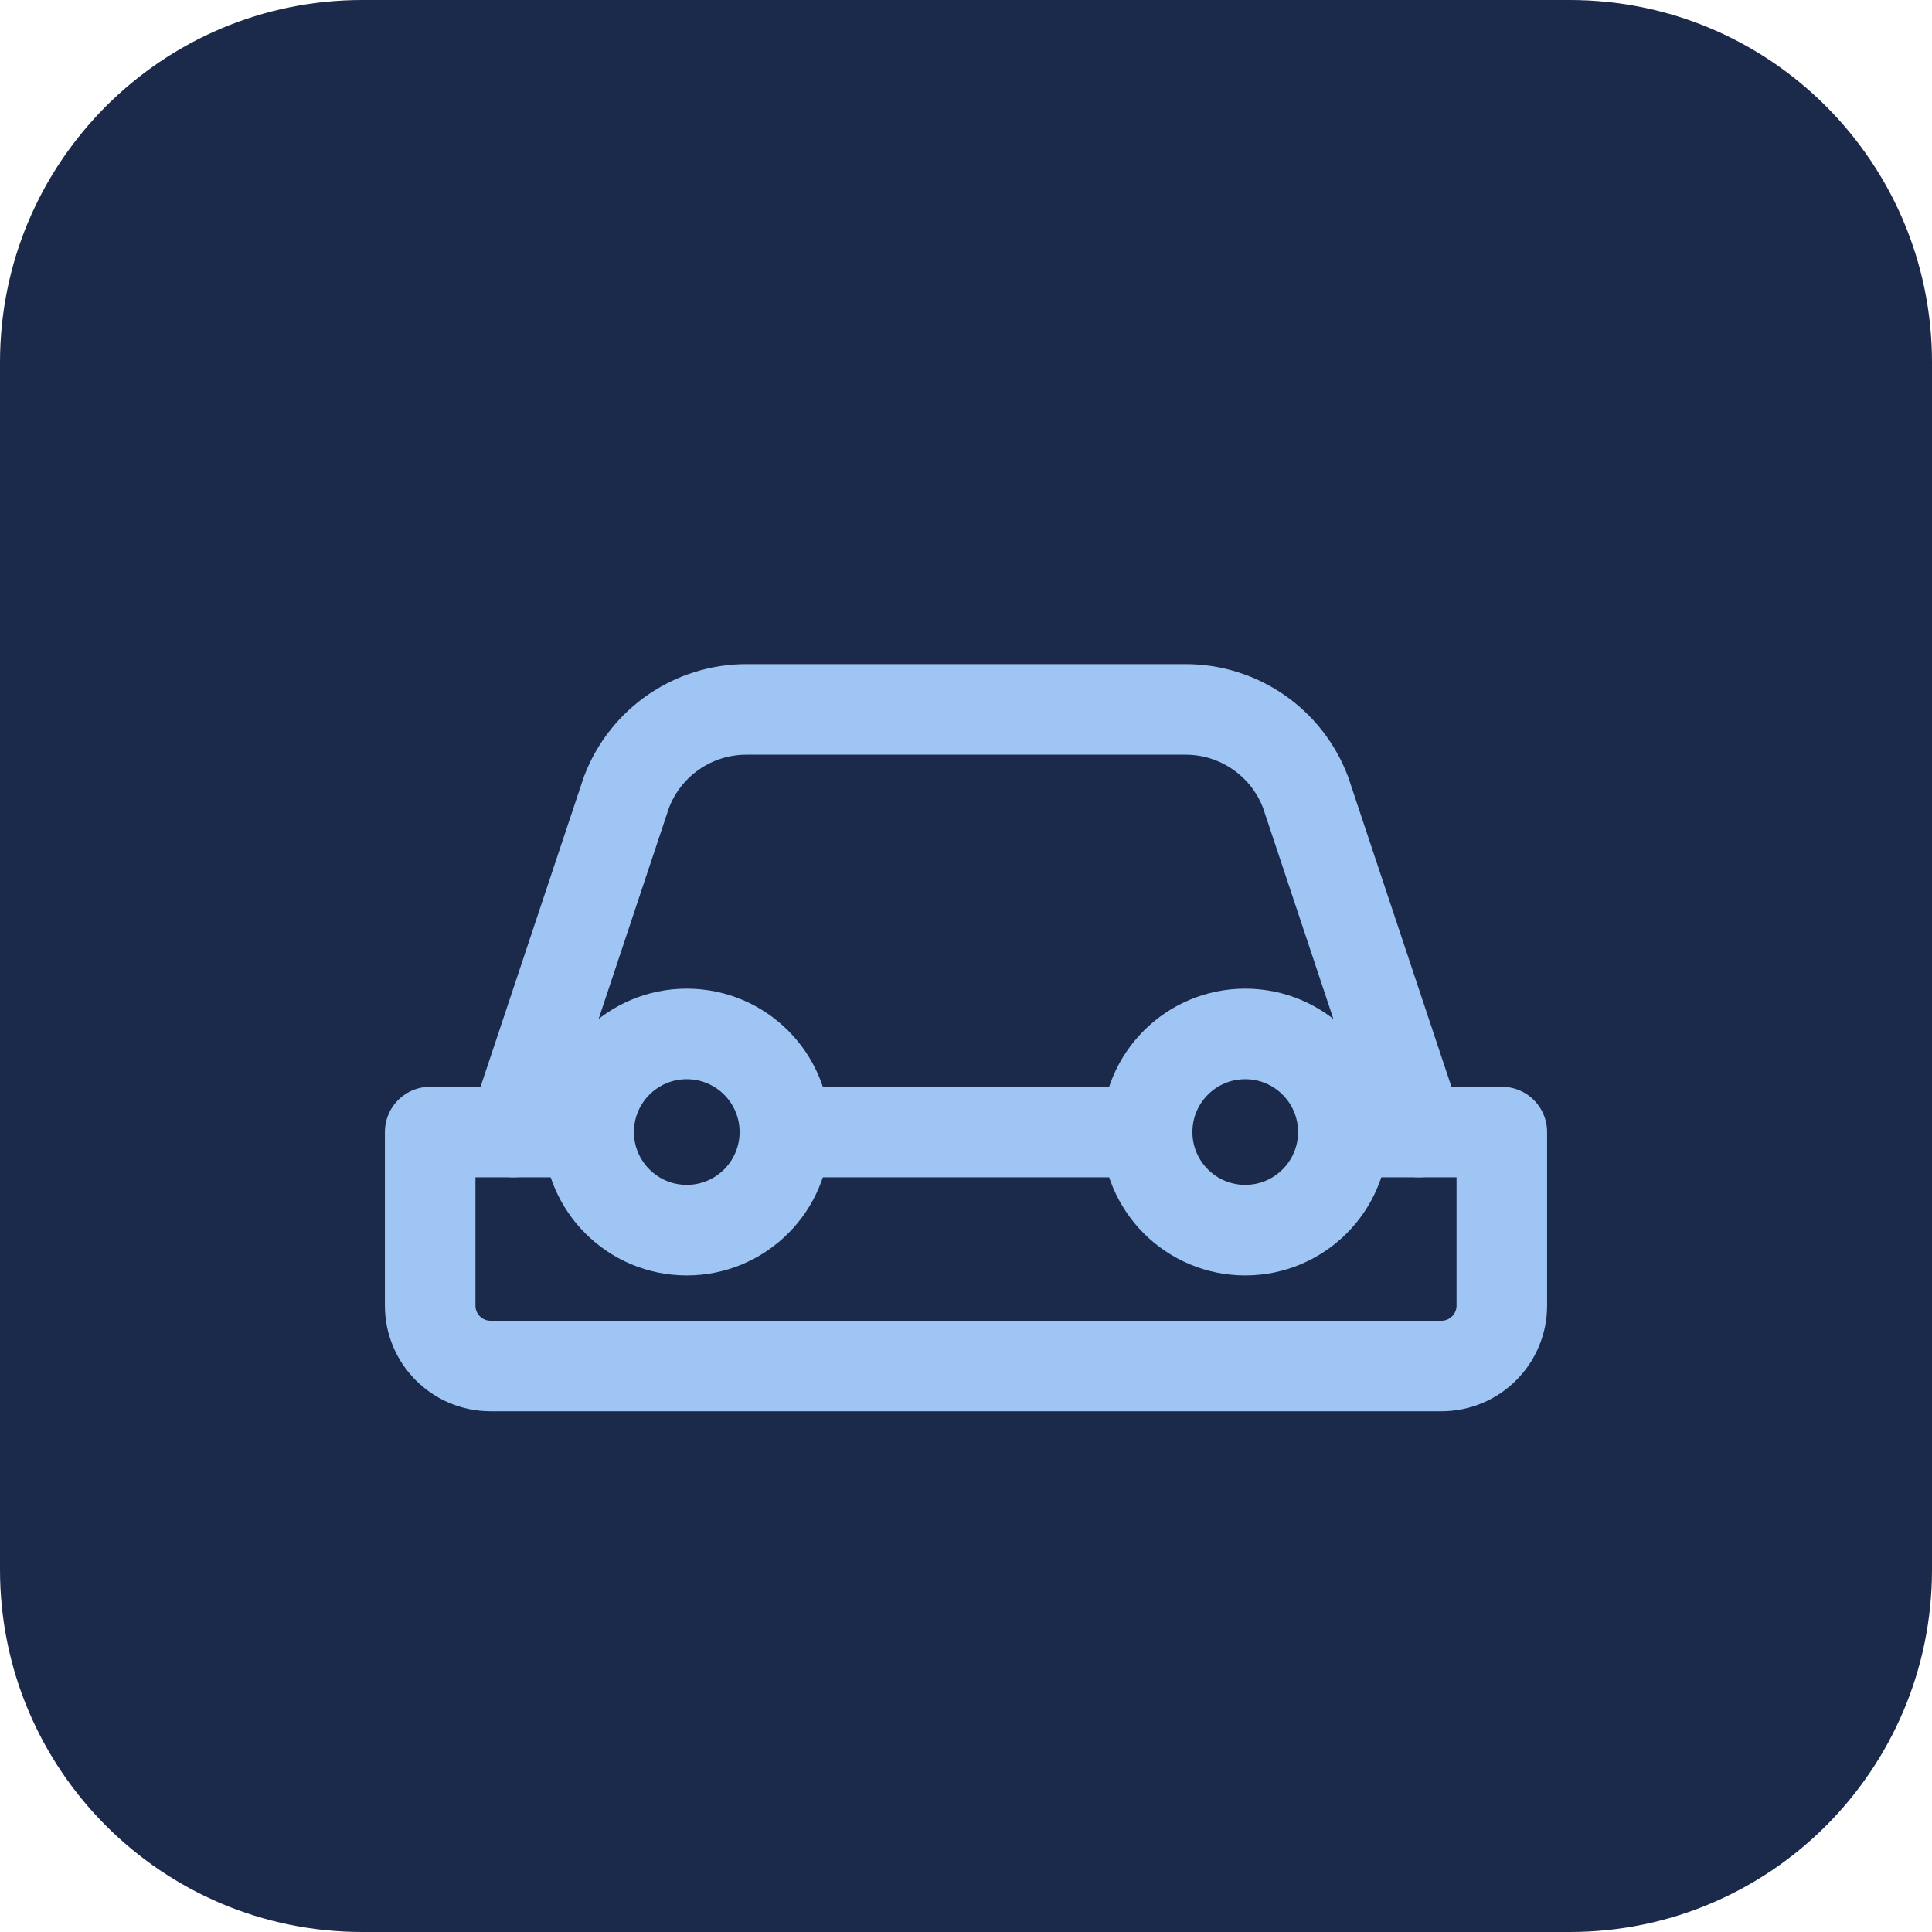
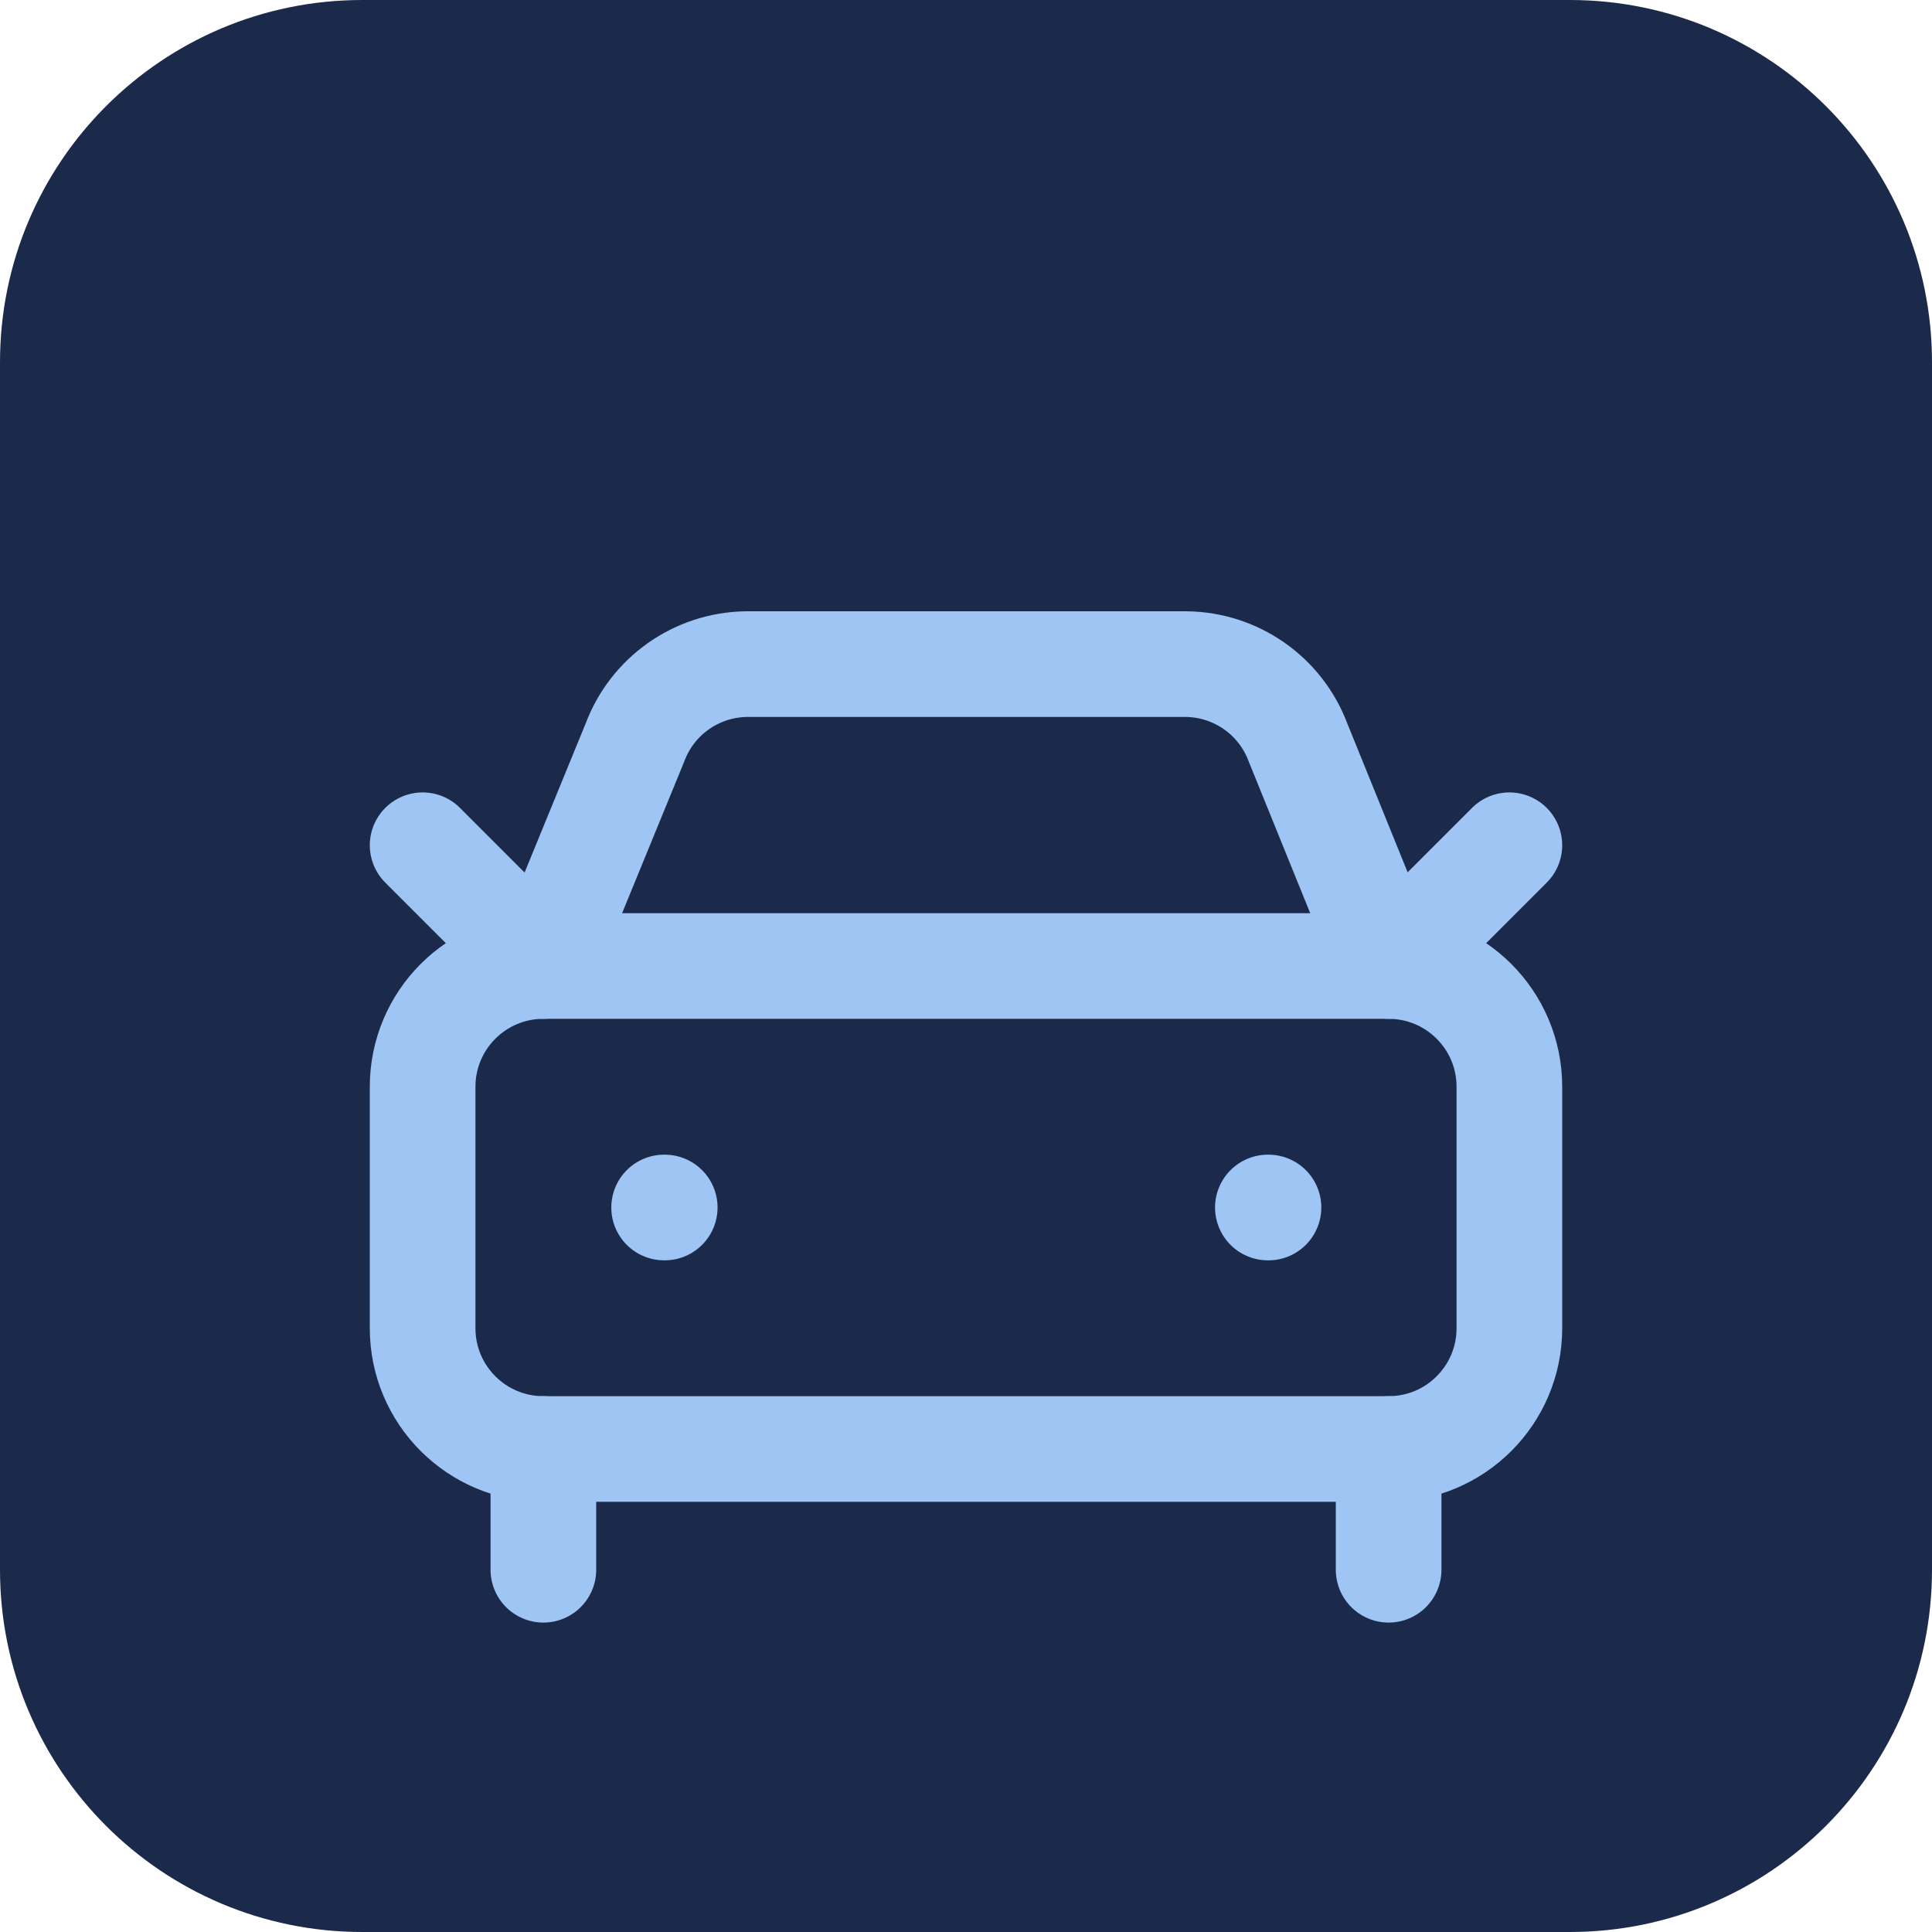
<svg xmlns="http://www.w3.org/2000/svg" viewBox="0 0 512 512" width="512" height="512">
  <rect width="512" height="512" rx="96" fill="#1B2A4A" />
-   <g transform="translate(96 150)" fill="none" stroke="#9EC5F3" stroke-width="24" stroke-linecap="round" stroke-linejoin="round">
-     <path d="M40 150 L70 60 A34 34 0 0 1 102 38 L218 38 A34 34 0 0 1 250 60 L280 150" />
-     <path d="M18 150 H302 V196 A16 16 0 0 1 286 212 H34 A16 16 0 0 1 18 196 Z" />
-     <circle cx="86" cy="150" r="26" fill="#1B2A4A" />
-     <circle cx="234" cy="150" r="26" fill="#1B2A4A" />
+   <g transform="translate(64 96) scale(16)" fill="none" stroke="#9EC5F3" stroke-width="1.75" stroke-linecap="round" stroke-linejoin="round">
+     <path d="m21 8-2 2-1.5-3.7A2 2 0 0 0 15.646 5H8.354a2 2 0 0 0-1.838 1.3L5 10 3 8" />
+     <path d="M7 14h.01" />
+     <path d="M17 14h.01" />
+     <rect width="18" height="8" x="3" y="10" rx="2" />
+     <path d="M5 18v2" />
+     <path d="M19 18v2" />
  </g>
</svg>
